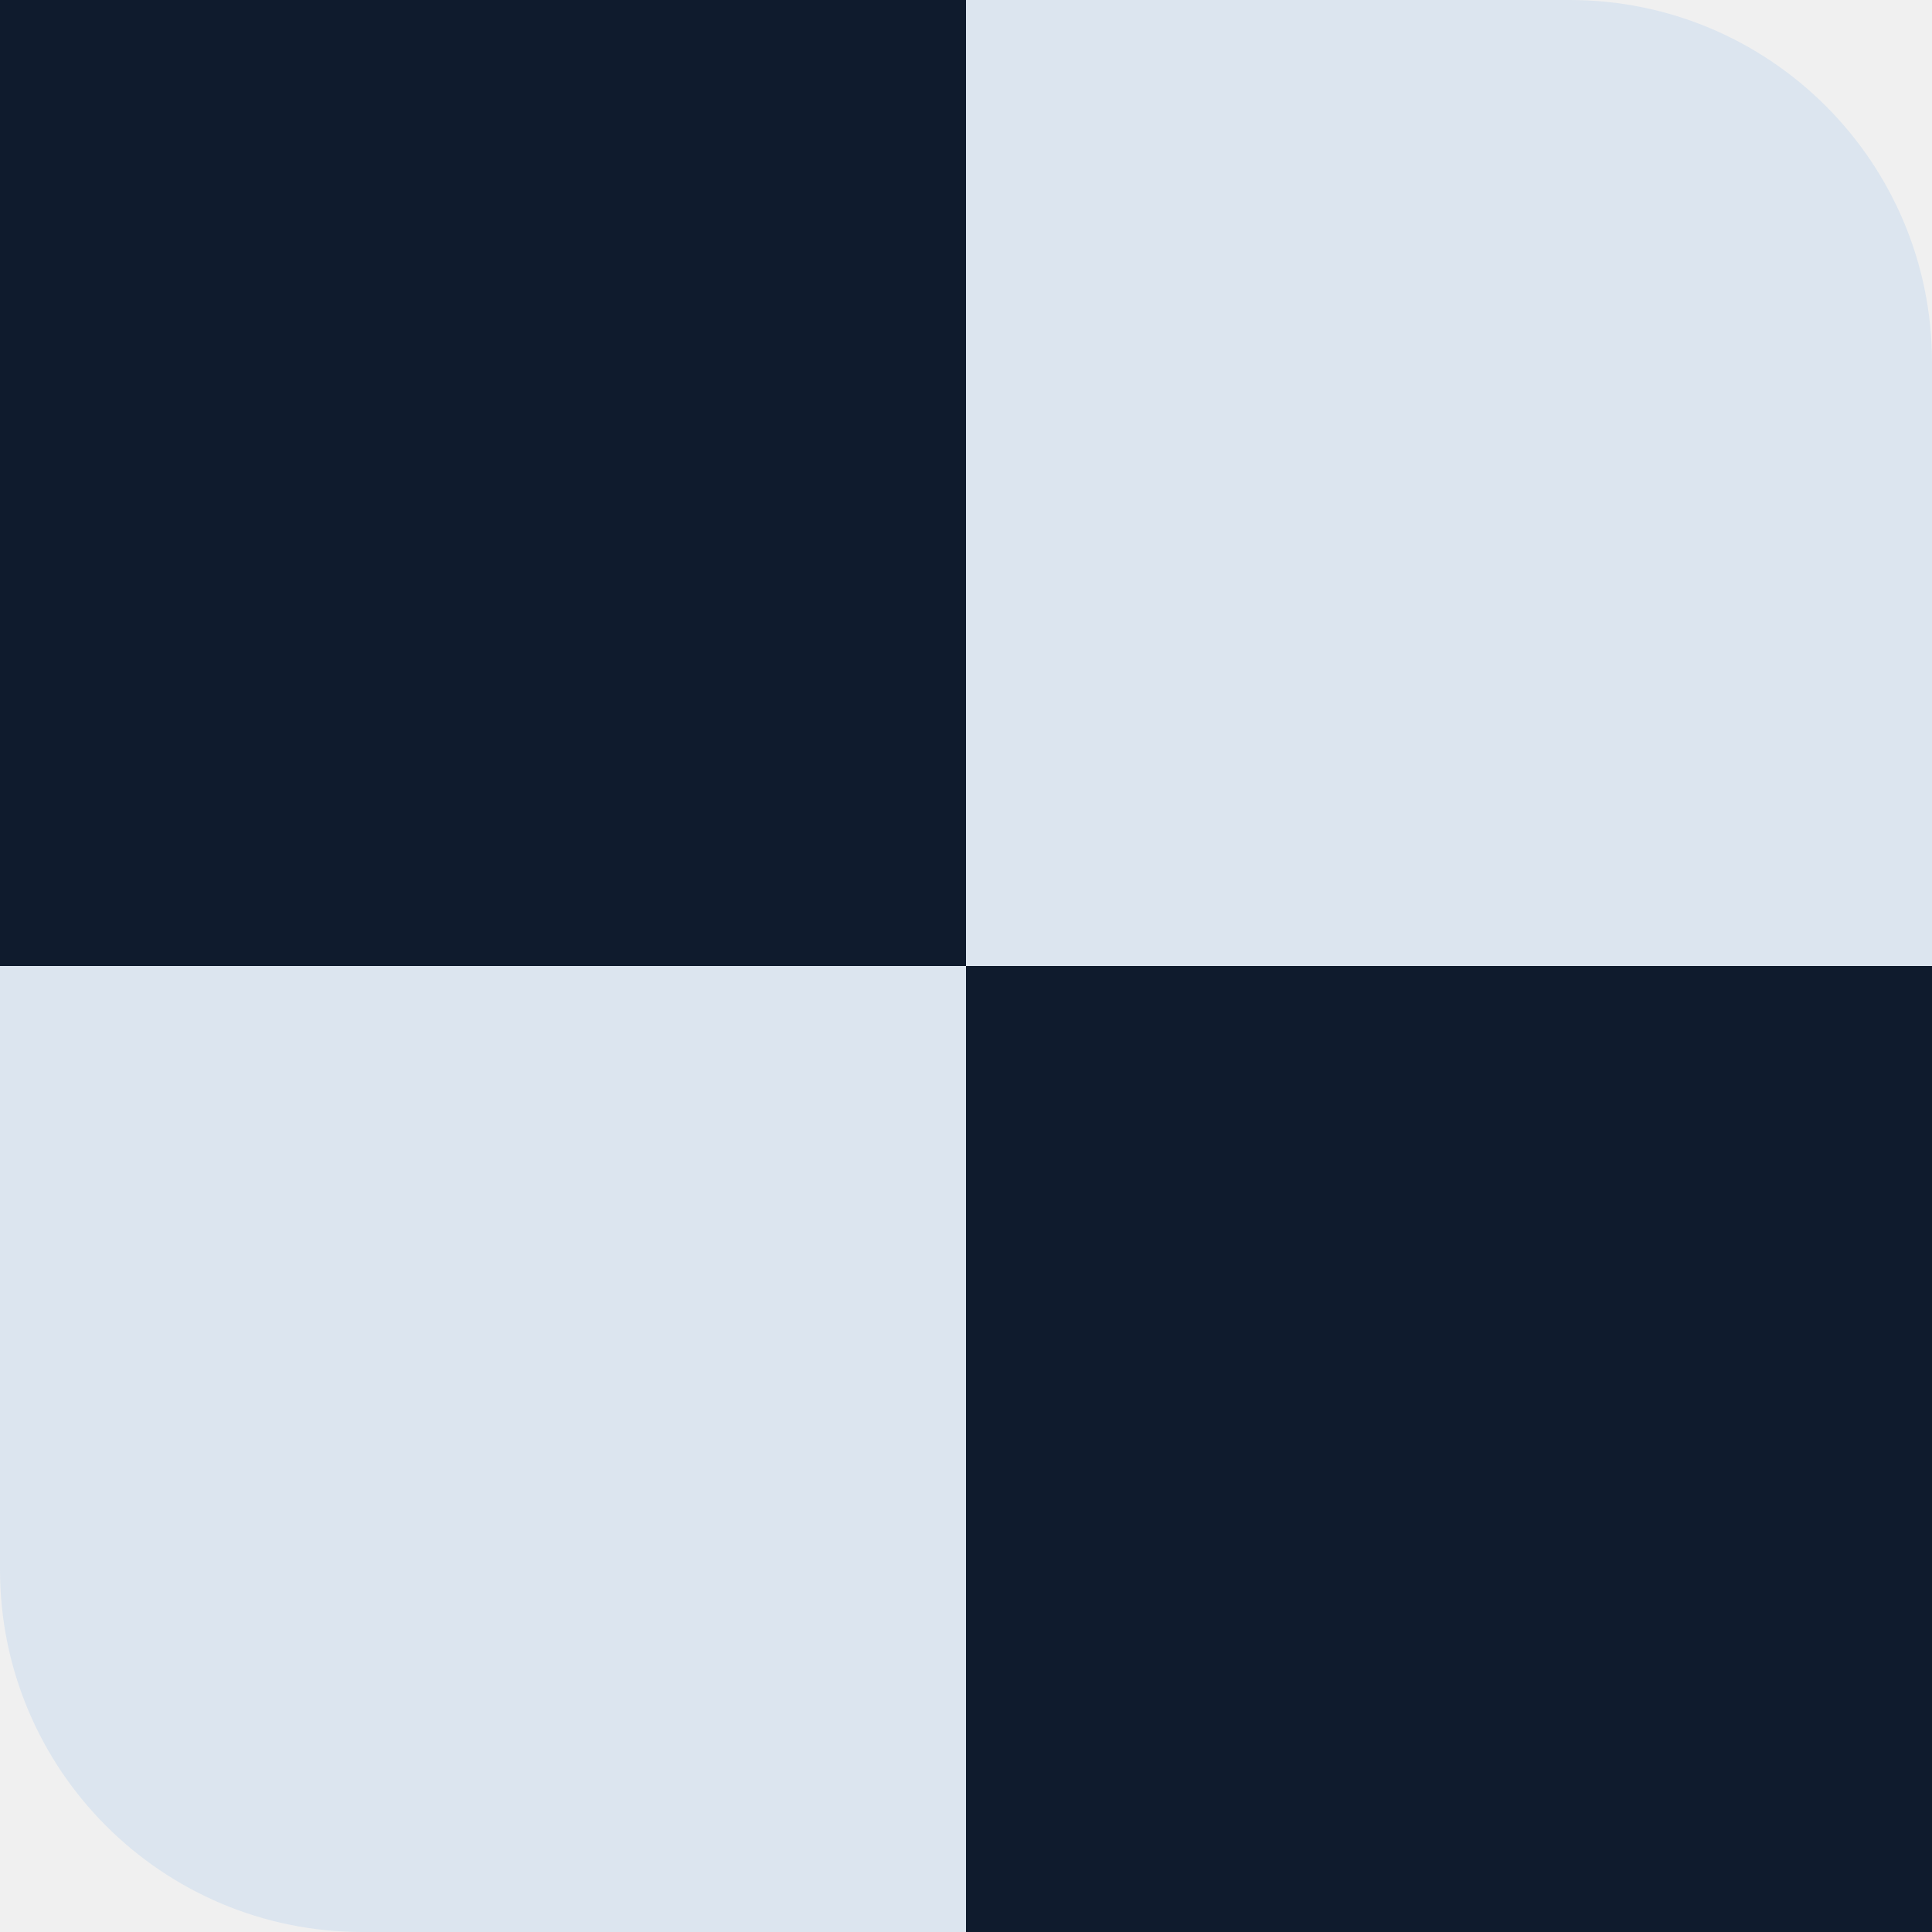
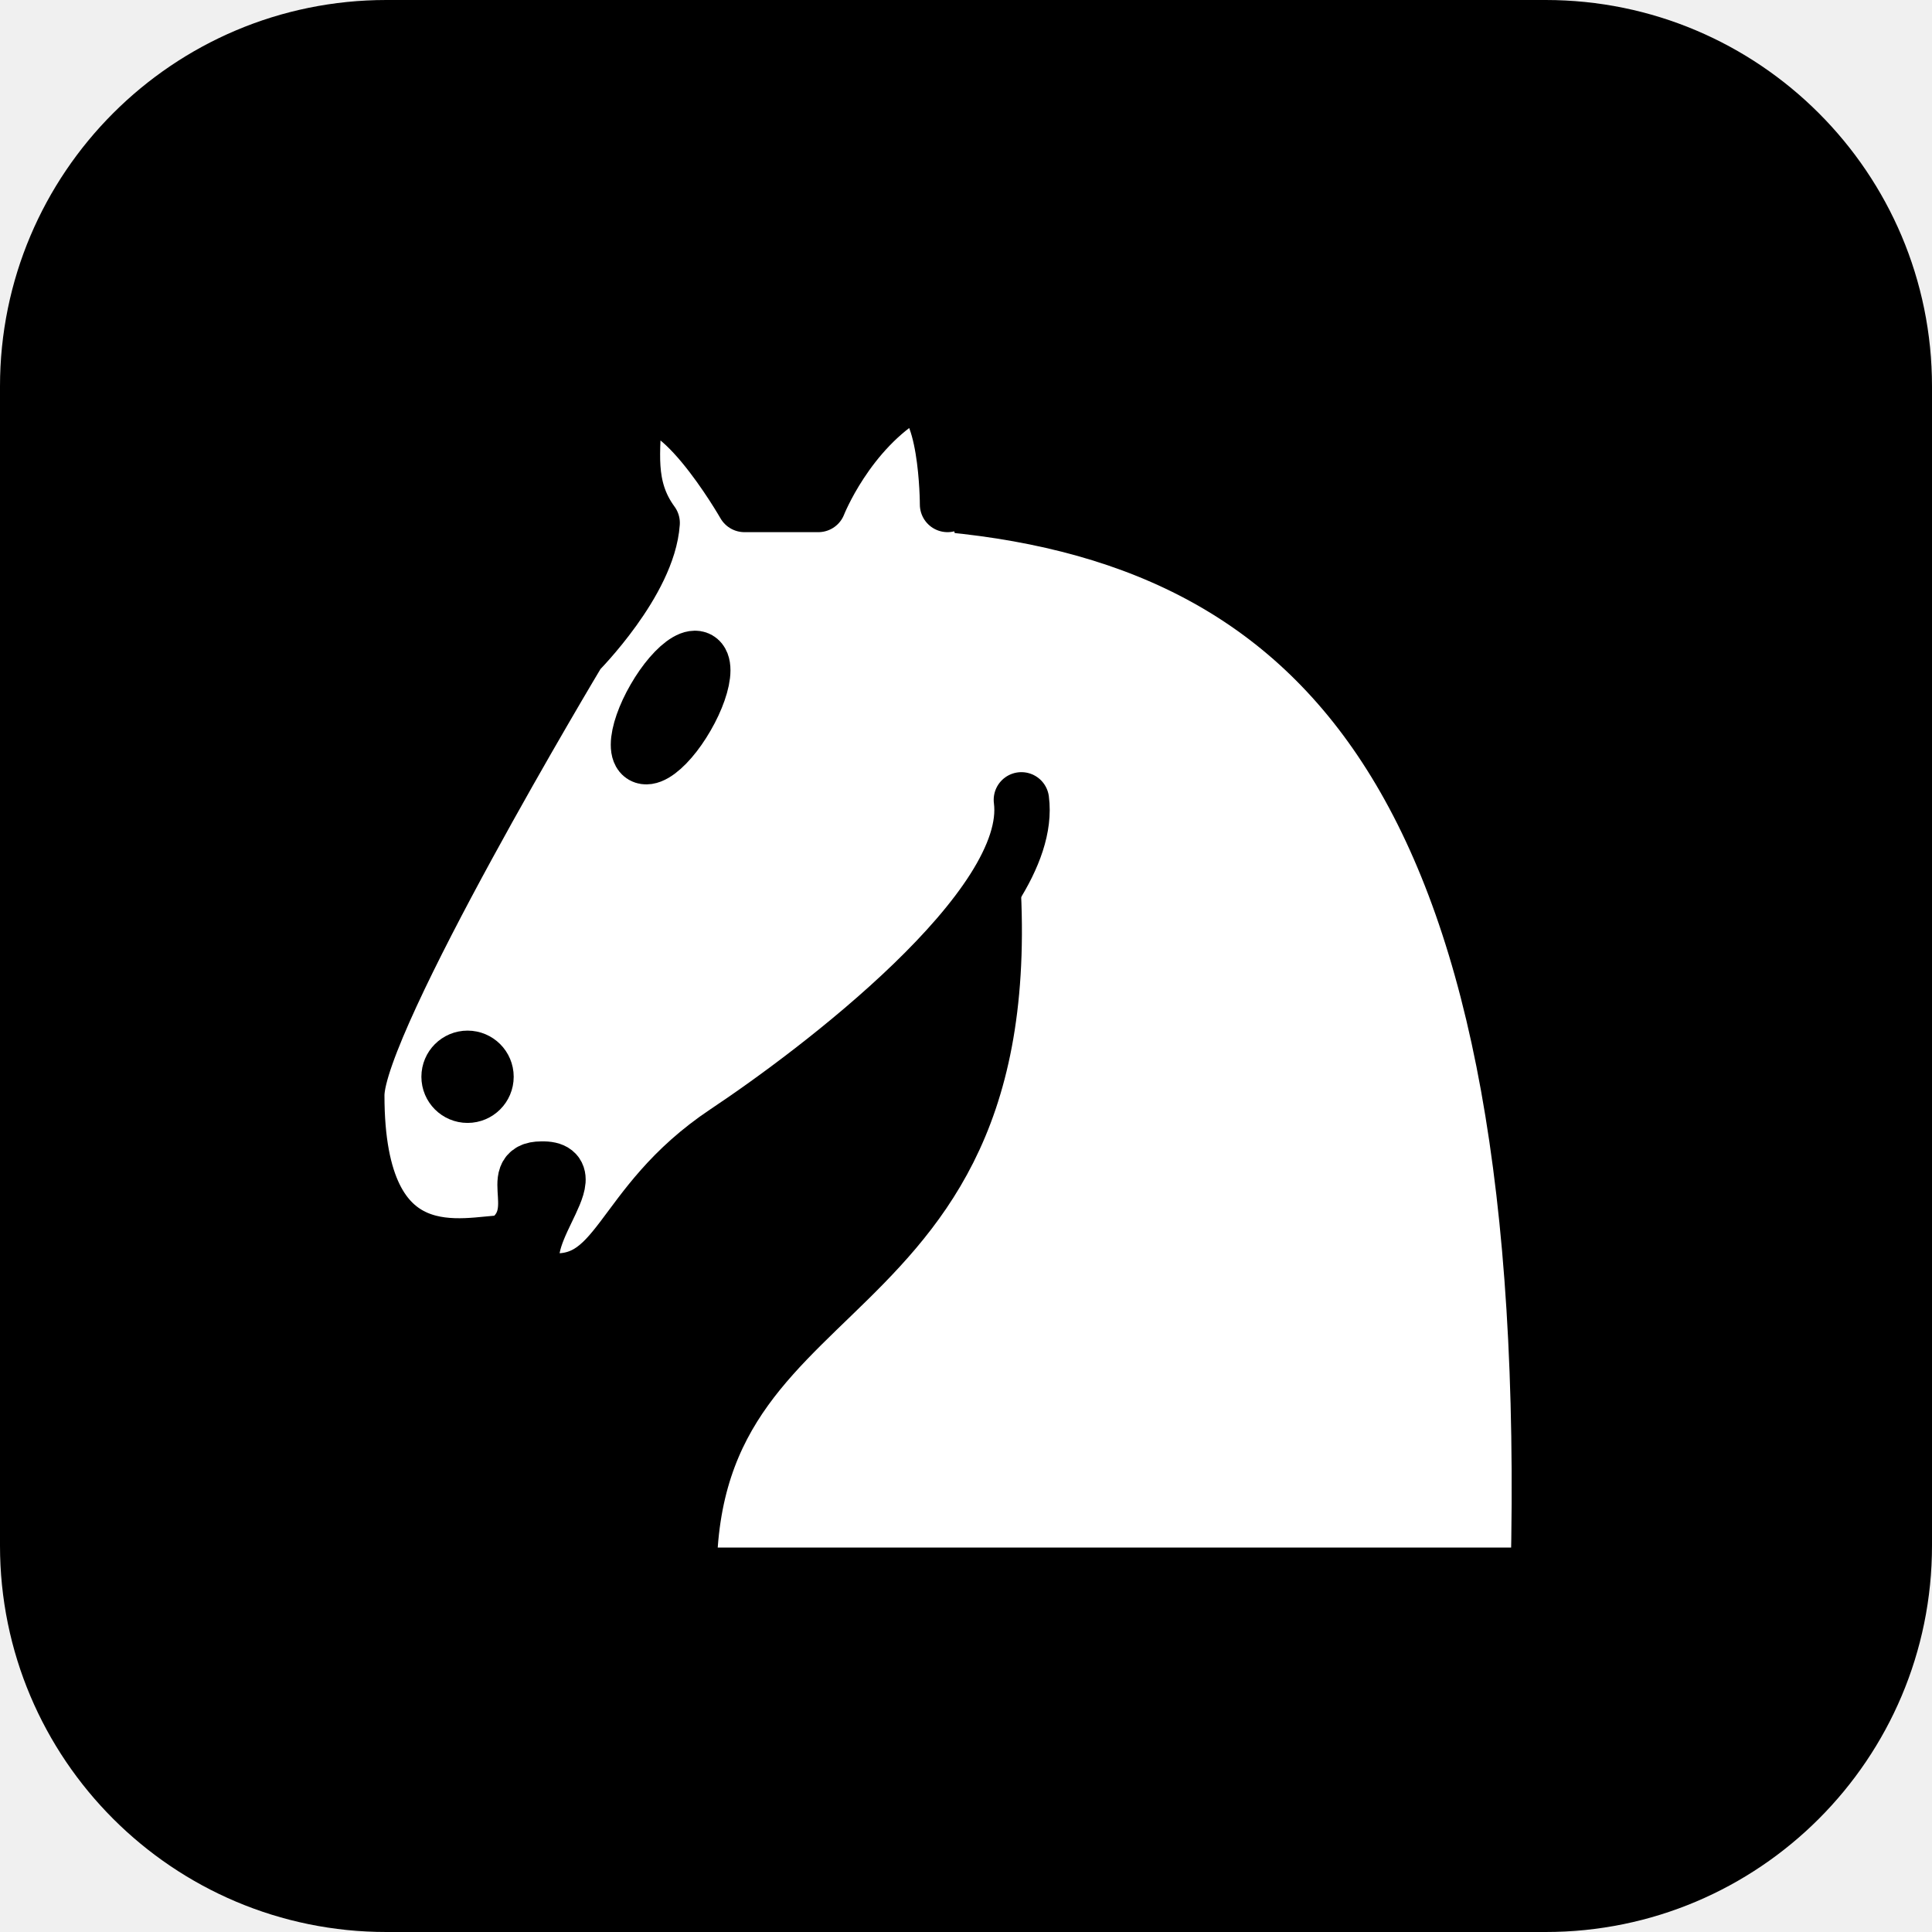
- <svg xmlns="http://www.w3.org/2000/svg" viewBox="0 0 32 32">
-   <rect width="32" height="32" rx="6" fill="#dce5ef" />
-   <rect width="16" height="16" fill="#0f1b2d" />
-   <rect x="16" y="16" width="16" height="16" fill="#0f1b2d" />
+ <svg xmlns="http://www.w3.org/2000/svg" viewBox="0 0 45 45">
+   <rect width="45" height="45" rx="9" fill="#000" />
+   <g transform="translate(22.5 22.5) scale(.86) translate(-22.5 -22.5)">
+     <g fill="none" fill-rule="evenodd" stroke="#000" stroke-width="1.5" stroke-linecap="round" stroke-linejoin="round">
+       <path d="M22 10c10.5 1 16.5 8 16 29H15c0-9 10-6.5 8-21" fill="#fff" />
+       <path d="M24 18c.38 2.91-5.55 7.37-8 9-3 2-2.82 4.34-5 4-1.042-.94 1.41-3.04 0-3-1 0 .19 1.23-1 2-1 0-4.003 1-4-4 0-2 6-12 6-12s1.89-1.9 2-3.5c-.73-.994-.5-2-.5-3 1-1 3 2.5 3 2.5h2s.78-1.992 2.5-3c1 0 1 3 1 3" fill="#fff" />
+       <path d="M9.5 25.5a.5.5 0 1 1-1 0 .5.5 0 1 1 1 0zm5.433-9.75a.5 1.5 30 1 1-.866-.5.5 1.5 30 1 1 .866.5z" fill="#000" />
+     </g>
+   </g>
</svg>
